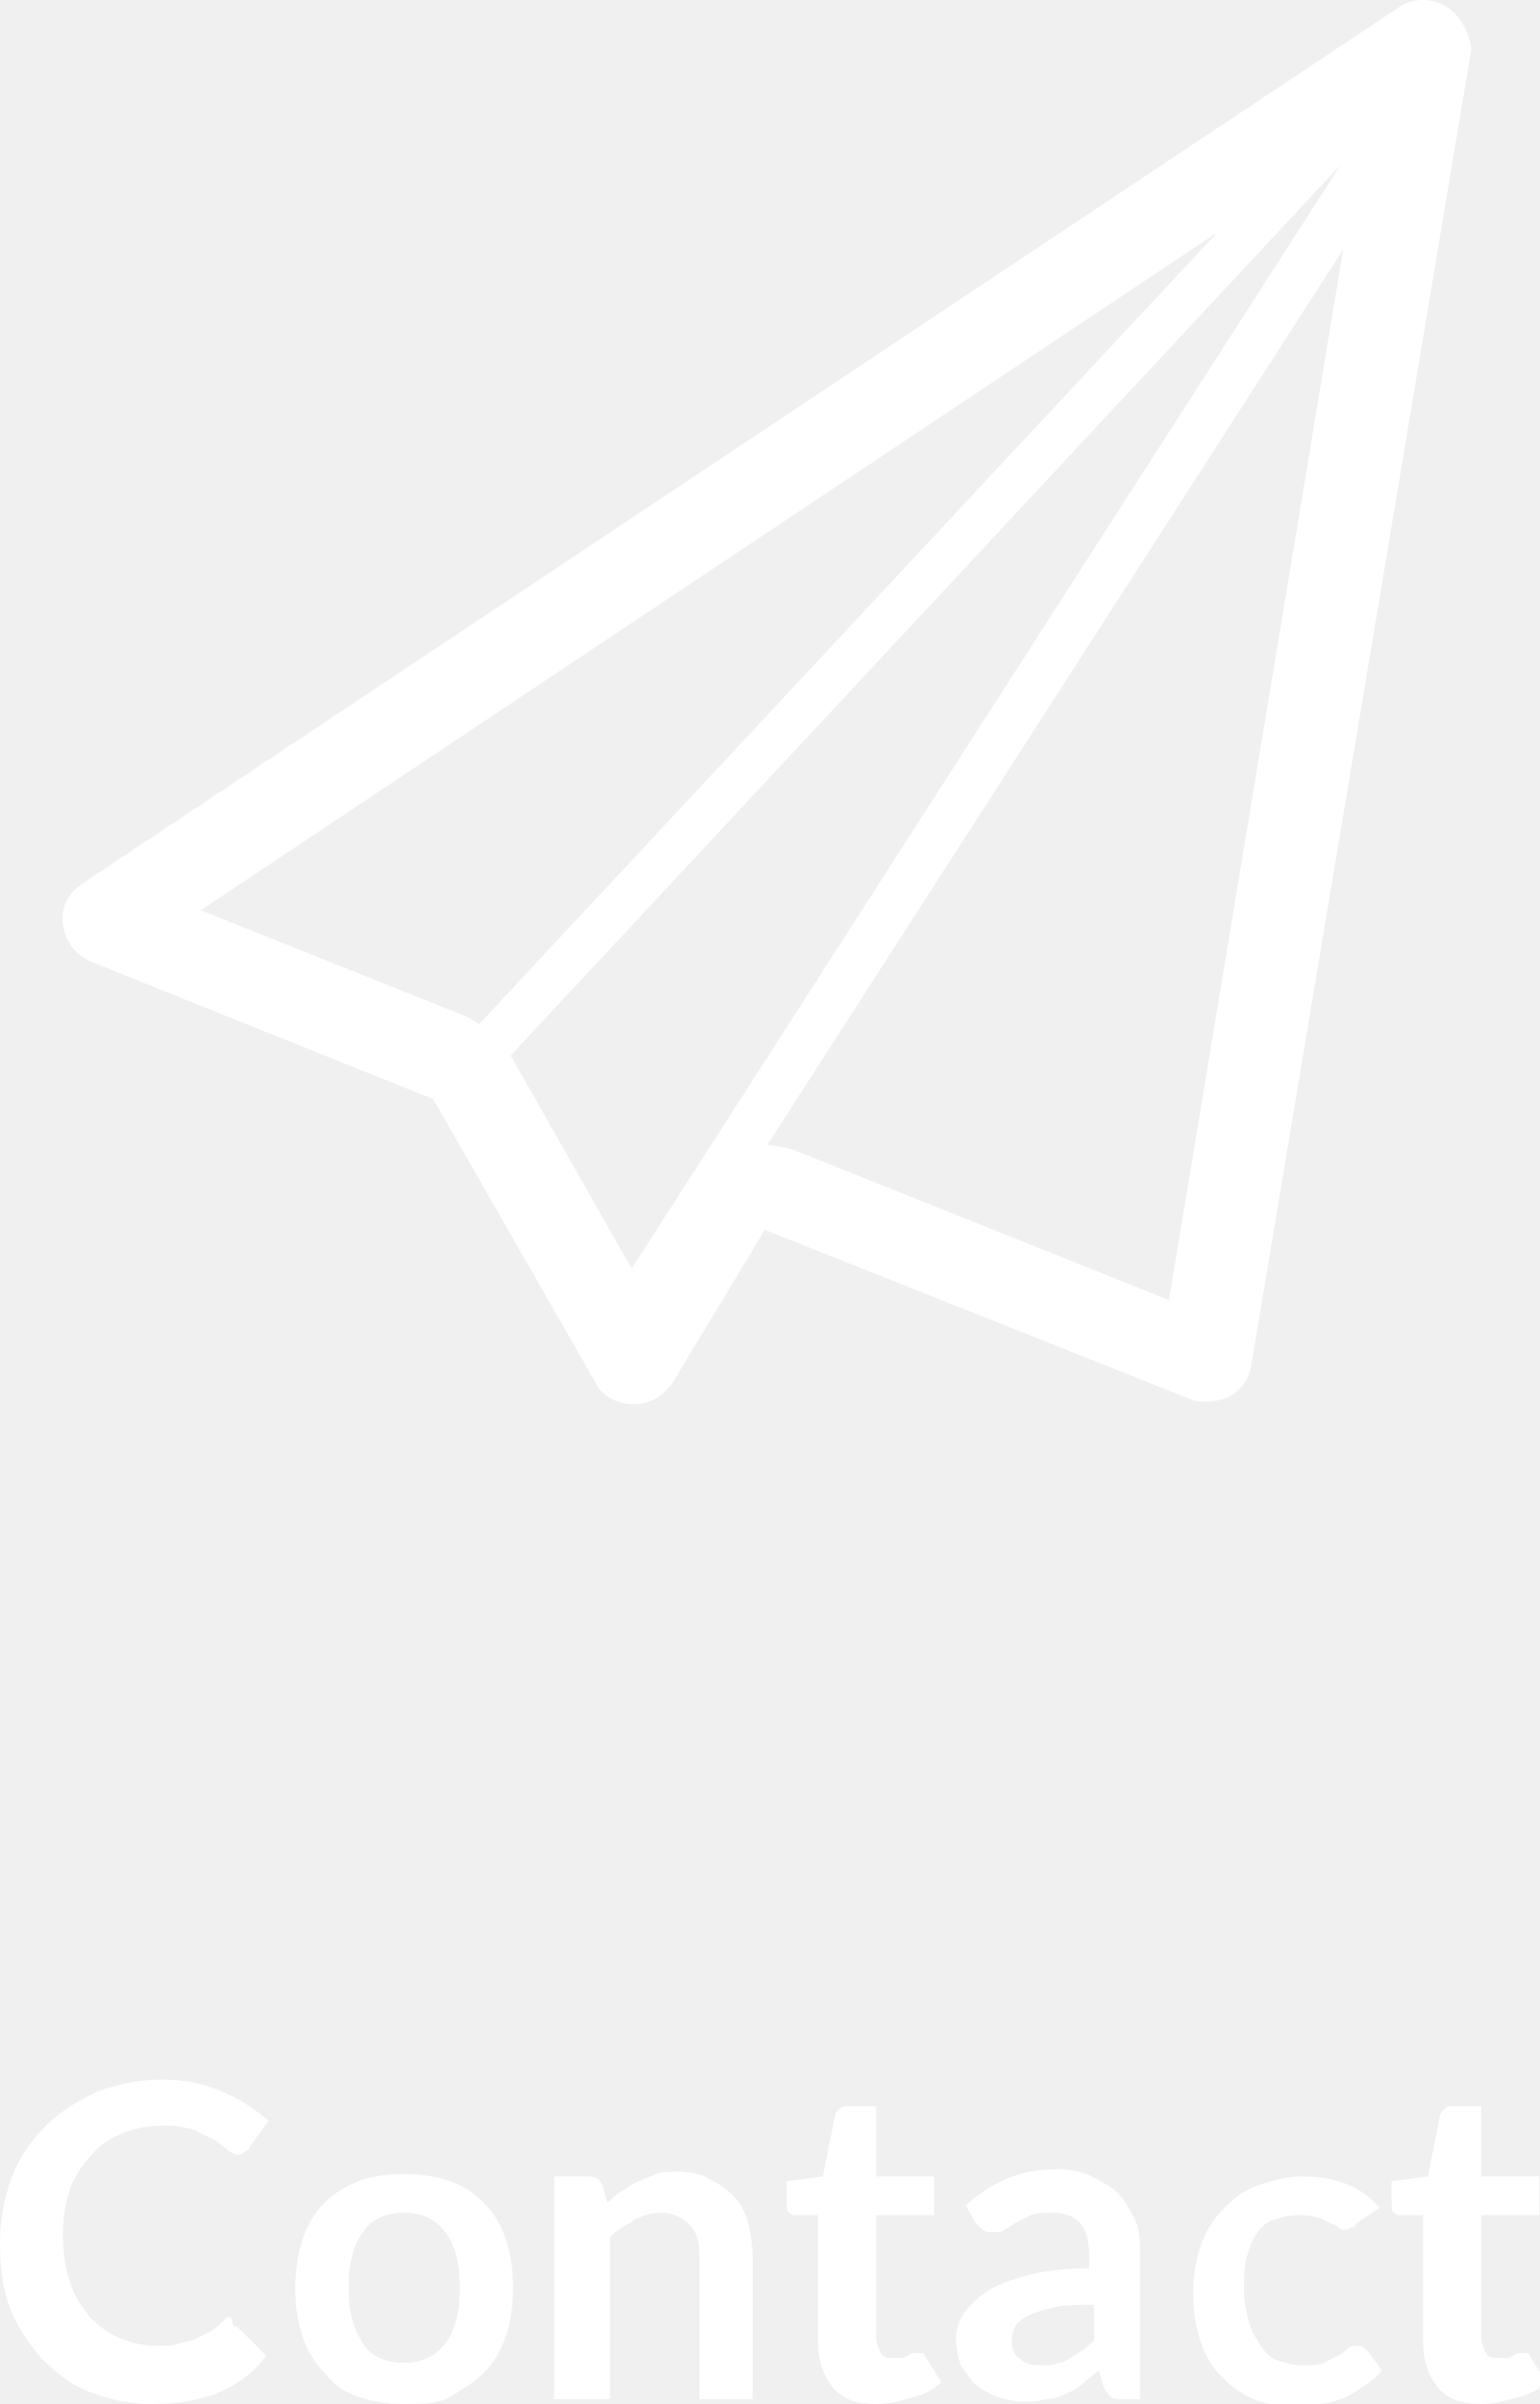
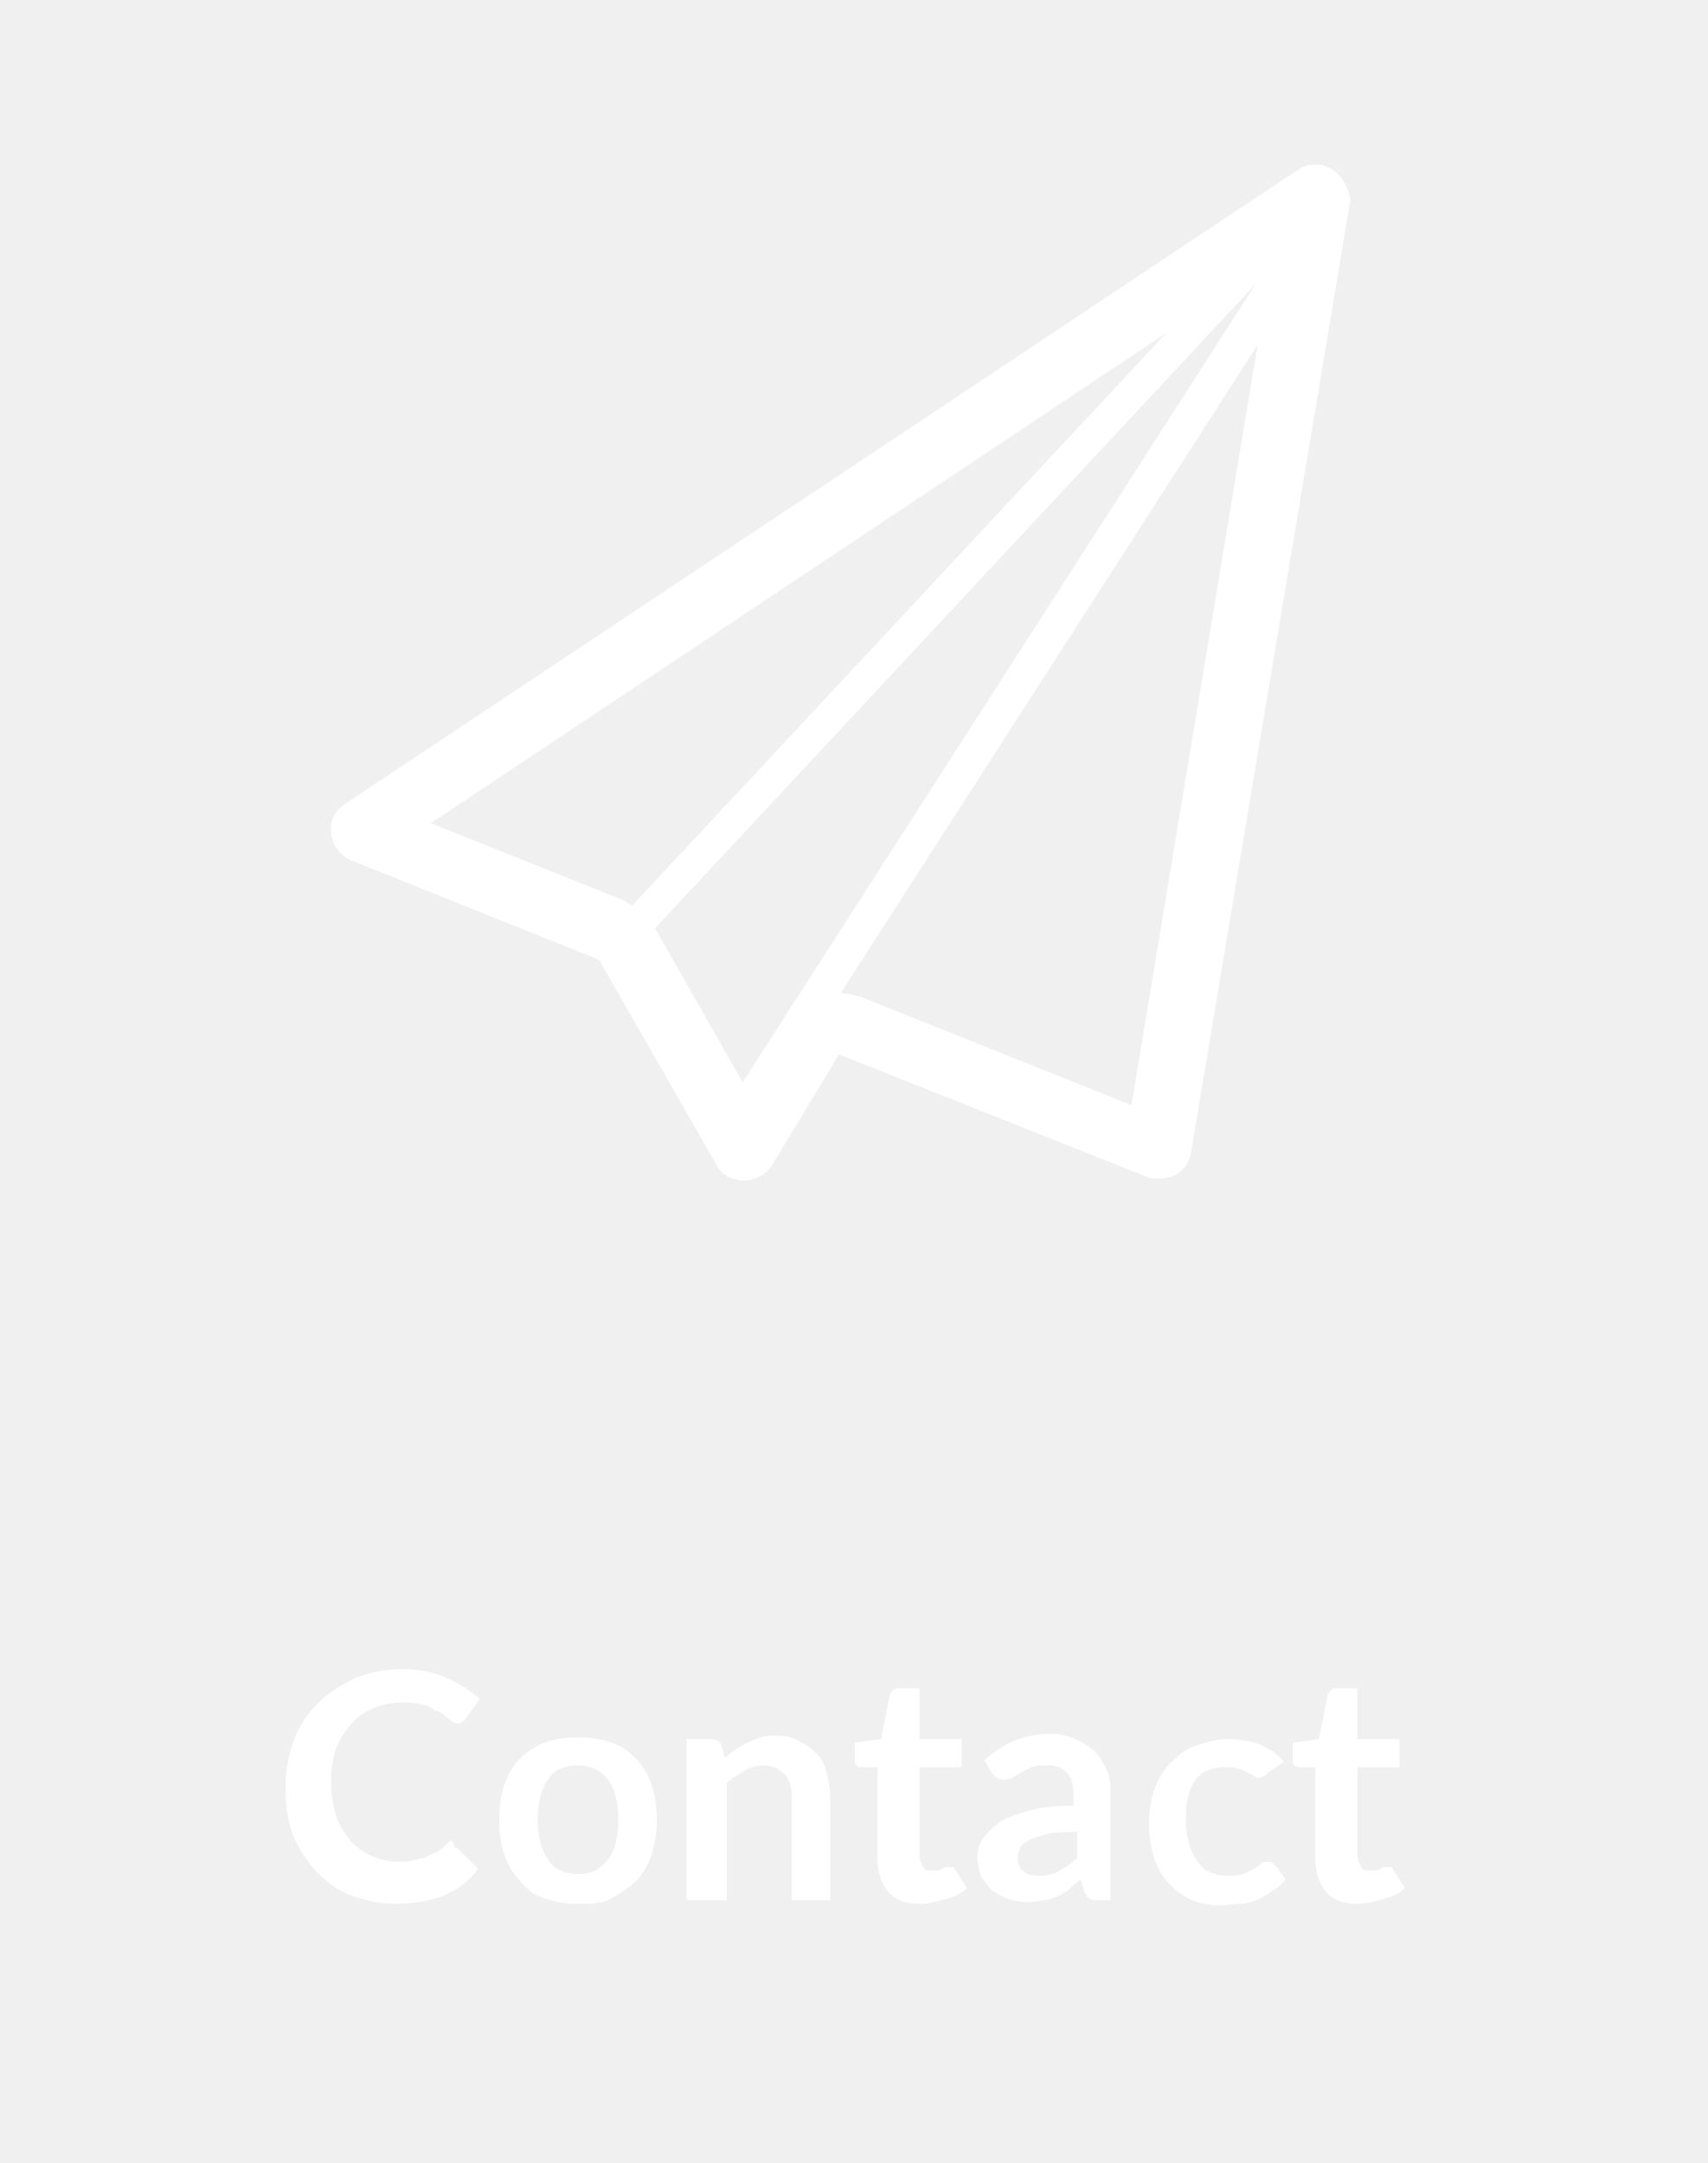
- <svg xmlns="http://www.w3.org/2000/svg" version="1.1" id="Warstwa_1" x="0px" y="0px" viewBox="-568.6 391.9 63.6 99.3" style="enable-background:new -568.6 391.9 63.6 99.3;" xml:space="preserve">
+ <svg xmlns="http://www.w3.org/2000/svg" version="1.1" id="Warstwa_1" x="0px" y="0px" viewBox="-1147.9 754.1 97.5 123.5" style="enable-background:new -1147.9 754.1 97.5 123.5;" xml:space="preserve">
  <style type="text/css">
	.st0{fill:#FFFFFF;}
</style>
-   <path class="st0" d="M-508.8,392.2c-0.3-0.2-0.6-0.3-1-0.3c-0.4,0-0.7,0.1-1,0.3l-54.4,36.2c-0.6,0.4-0.9,1-0.8,1.7  c0.1,0.7,0.5,1.2,1.1,1.5l14.2,5.7l6.7,11.7c0.3,0.6,0.9,0.9,1.6,0.9c0,0,0,0,0,0c0.6,0,1.2-0.3,1.6-0.9l3.8-6.3l17.6,7  c0.2,0.1,0.4,0.1,0.7,0.1c0.3,0,0.6-0.1,0.9-0.2c0.5-0.3,0.8-0.7,0.9-1.3l9.1-54.4C-507.9,393.3-508.2,392.6-508.8,392.2z   M-560.3,429.5l42-28l-30.5,32.7c-0.2-0.1-0.3-0.2-0.5-0.3L-560.3,429.5z M-547.5,435.5C-547.5,435.5-547.5,435.5-547.5,435.5  l34.3-36.8l-29.3,45.6L-547.5,435.5z M-520.3,445.6l-15.5-6.2c-0.4-0.1-0.8-0.2-1.1-0.2l23.8-37L-520.3,445.6z" />
+   <path class="st0" d="M-1071.8,763.8c-0.3-0.2-0.6-0.3-1-0.3c-0.4,0-0.7,0.1-1,0.3l-54.4,36.2c-0.6,0.4-0.9,1-0.8,1.7  c0.1,0.7,0.5,1.2,1.1,1.5l14.2,5.7l6.7,11.7c0.3,0.6,0.9,0.9,1.6,0.9l0,0c0.6,0,1.2-0.3,1.6-0.9l3.8-6.3l17.6,7  c0.2,0.1,0.4,0.1,0.7,0.1c0.3,0,0.6-0.1,0.9-0.2c0.5-0.3,0.8-0.7,0.9-1.3l9.1-54.4C-1070.9,764.9-1071.2,764.2-1071.8,763.8z   M-1123.3,801.1l42-28l-30.5,32.7c-0.2-0.1-0.3-0.2-0.5-0.3L-1123.3,801.1z M-1110.5,807.1L-1110.5,807.1l34.3-36.8l-29.3,45.6  L-1110.5,807.1z M-1083.3,817.2l-15.5-6.2c-0.4-0.1-0.8-0.2-1.1-0.2l23.8-37L-1083.3,817.2z" />
  <g>
-     <path class="st0" d="M-558.9,488c0.1,0,0.2,0.1,0.3,0.2l1,1c-0.5,0.7-1.2,1.2-1.9,1.5s-1.7,0.5-2.8,0.5c-1,0-1.8-0.2-2.6-0.5   s-1.4-0.8-2-1.4c-0.5-0.6-1-1.3-1.3-2.1s-0.4-1.7-0.4-2.7c0-1,0.2-1.9,0.5-2.7c0.3-0.8,0.8-1.5,1.4-2.1c0.6-0.6,1.3-1,2.1-1.4   c0.8-0.3,1.7-0.5,2.7-0.5c1,0,1.8,0.2,2.5,0.5c0.7,0.3,1.3,0.7,1.9,1.2l-0.8,1.1c0,0.1-0.1,0.1-0.2,0.2c-0.1,0.1-0.2,0.1-0.3,0.1   c-0.1,0-0.3-0.1-0.4-0.2c-0.1-0.1-0.3-0.2-0.5-0.4c-0.2-0.1-0.5-0.2-0.8-0.4c-0.3-0.1-0.8-0.2-1.3-0.2c-0.6,0-1.2,0.1-1.7,0.3   c-0.5,0.2-1,0.5-1.3,0.9c-0.4,0.4-0.7,0.9-0.9,1.4c-0.2,0.6-0.3,1.2-0.3,1.9c0,0.7,0.1,1.4,0.3,2c0.2,0.6,0.5,1,0.8,1.4   c0.4,0.4,0.8,0.7,1.3,0.9s1,0.3,1.5,0.3c0.3,0,0.6,0,0.9-0.1s0.5-0.1,0.7-0.2c0.2-0.1,0.4-0.2,0.6-0.3s0.4-0.3,0.6-0.5   c0.1-0.1,0.1-0.1,0.2-0.1S-559,488-558.9,488z" />
-     <path class="st0" d="M-551.9,481.7c0.7,0,1.3,0.1,1.9,0.3s1,0.5,1.4,0.9c0.4,0.4,0.7,0.9,0.9,1.5c0.2,0.6,0.3,1.2,0.3,2   c0,0.7-0.1,1.4-0.3,2c-0.2,0.6-0.5,1.1-0.9,1.5s-0.9,0.7-1.4,1s-1.2,0.3-1.9,0.3s-1.3-0.1-1.9-0.3s-1-0.5-1.4-1   c-0.4-0.4-0.7-0.9-0.9-1.5s-0.3-1.2-0.3-2c0-0.7,0.1-1.4,0.3-2c0.2-0.6,0.5-1.1,0.9-1.5c0.4-0.4,0.9-0.7,1.4-0.9   S-552.6,481.7-551.9,481.7z M-551.9,489.5c0.8,0,1.3-0.3,1.7-0.8c0.4-0.5,0.6-1.3,0.6-2.3s-0.2-1.8-0.6-2.3   c-0.4-0.5-0.9-0.8-1.7-0.8c-0.8,0-1.4,0.3-1.7,0.8c-0.4,0.5-0.6,1.3-0.6,2.3s0.2,1.7,0.6,2.3C-553.3,489.2-552.7,489.5-551.9,489.5   z" />
-     <path class="st0" d="M-545.7,491v-9.2h1.4c0.3,0,0.5,0.1,0.6,0.4l0.2,0.7c0.2-0.2,0.4-0.4,0.6-0.5s0.4-0.3,0.7-0.4   c0.2-0.1,0.5-0.2,0.7-0.3c0.3-0.1,0.6-0.1,0.9-0.1c0.5,0,1,0.1,1.3,0.3c0.4,0.2,0.7,0.4,1,0.7c0.3,0.3,0.5,0.7,0.6,1.1   c0.1,0.4,0.2,0.9,0.2,1.4v5.9h-2.2v-5.9c0-0.6-0.1-1-0.4-1.3c-0.3-0.3-0.7-0.5-1.2-0.5c-0.4,0-0.7,0.1-1.1,0.3   c-0.3,0.2-0.7,0.4-1,0.7v6.7H-545.7z" />
-     <path class="st0" d="M-532.4,491.2c-0.8,0-1.4-0.2-1.8-0.7c-0.4-0.5-0.6-1.1-0.6-1.9v-5.2h-0.9c-0.1,0-0.2,0-0.3-0.1   c-0.1-0.1-0.1-0.2-0.1-0.4v-0.9l1.5-0.2l0.5-2.5c0-0.1,0.1-0.2,0.2-0.3s0.2-0.1,0.3-0.1h1.2v2.9h2.4v1.6h-2.4v5   c0,0.3,0.1,0.5,0.2,0.7c0.1,0.2,0.3,0.2,0.6,0.2c0.1,0,0.3,0,0.3,0s0.2-0.1,0.2-0.1c0.1,0,0.1-0.1,0.2-0.1c0.1,0,0.1,0,0.2,0   c0.1,0,0.1,0,0.2,0s0.1,0.1,0.1,0.1l0.7,1.1c-0.3,0.3-0.7,0.5-1.1,0.6C-531.5,491.1-531.9,491.2-532.4,491.2z" />
-     <path class="st0" d="M-521.2,491h-1c-0.2,0-0.4,0-0.5-0.1c-0.1-0.1-0.2-0.2-0.3-0.4l-0.2-0.7c-0.2,0.2-0.5,0.4-0.7,0.6   c-0.2,0.2-0.5,0.3-0.7,0.4c-0.2,0.1-0.5,0.2-0.8,0.2c-0.3,0.1-0.6,0.1-0.9,0.1c-0.4,0-0.8-0.1-1.1-0.2c-0.3-0.1-0.6-0.3-0.9-0.5   c-0.2-0.2-0.4-0.5-0.6-0.8c-0.1-0.3-0.2-0.7-0.2-1.1c0-0.3,0.1-0.7,0.3-1c0.2-0.3,0.5-0.6,0.9-0.9c0.4-0.3,1-0.5,1.7-0.7   s1.6-0.3,2.6-0.3v-0.5c0-0.6-0.1-1.1-0.4-1.4c-0.3-0.3-0.6-0.4-1.1-0.4c-0.4,0-0.7,0-0.9,0.1c-0.2,0.1-0.4,0.2-0.6,0.3   c-0.2,0.1-0.3,0.2-0.5,0.3c-0.1,0.1-0.3,0.1-0.5,0.1c-0.1,0-0.3,0-0.4-0.1c-0.1-0.1-0.2-0.2-0.3-0.3l-0.4-0.7   c1.1-1,2.3-1.5,3.8-1.5c0.5,0,1,0.1,1.4,0.3c0.4,0.2,0.8,0.4,1.1,0.7c0.3,0.3,0.5,0.7,0.7,1.1c0.2,0.4,0.2,0.9,0.2,1.4V491z    M-525.5,489.6c0.2,0,0.4,0,0.6-0.1c0.2,0,0.4-0.1,0.5-0.2c0.2-0.1,0.3-0.2,0.5-0.3s0.3-0.3,0.5-0.4v-1.5c-0.6,0-1.2,0-1.6,0.1   c-0.4,0.1-0.8,0.2-1,0.3c-0.3,0.1-0.5,0.3-0.6,0.4c-0.1,0.2-0.2,0.4-0.2,0.6c0,0.4,0.1,0.7,0.3,0.8   C-526.2,489.6-525.9,489.6-525.5,489.6z" />
-     <path class="st0" d="M-512.5,483.7c-0.1,0.1-0.1,0.2-0.2,0.2c-0.1,0-0.2,0.1-0.3,0.1c-0.1,0-0.2,0-0.3-0.1   c-0.1-0.1-0.2-0.1-0.4-0.2c-0.2-0.1-0.3-0.2-0.5-0.2c-0.2-0.1-0.5-0.1-0.8-0.1c-0.4,0-0.7,0.1-1,0.2c-0.3,0.1-0.5,0.3-0.7,0.6   c-0.2,0.3-0.3,0.6-0.4,1s-0.1,0.8-0.1,1.3c0,0.5,0.1,0.9,0.2,1.3c0.1,0.4,0.3,0.7,0.5,1s0.4,0.5,0.7,0.6c0.3,0.1,0.6,0.2,1,0.2   c0.4,0,0.6,0,0.9-0.1c0.2-0.1,0.4-0.2,0.6-0.3c0.2-0.1,0.3-0.2,0.4-0.3s0.2-0.1,0.4-0.1c0.2,0,0.3,0.1,0.4,0.2l0.6,0.8   c-0.2,0.3-0.5,0.5-0.8,0.7c-0.3,0.2-0.6,0.4-0.9,0.5c-0.3,0.1-0.6,0.2-1,0.2c-0.3,0-0.7,0.1-1,0.1c-0.6,0-1.1-0.1-1.6-0.3   s-0.9-0.5-1.3-0.9s-0.7-0.9-0.9-1.5s-0.3-1.3-0.3-2c0-0.7,0.1-1.3,0.3-1.9c0.2-0.6,0.5-1.1,0.9-1.5c0.4-0.4,0.8-0.8,1.4-1   c0.6-0.2,1.2-0.4,1.9-0.4c0.7,0,1.3,0.1,1.8,0.3c0.5,0.2,1,0.5,1.4,1L-512.5,483.7z" />
-     <path class="st0" d="M-507.4,491.2c-0.8,0-1.4-0.2-1.8-0.7s-0.6-1.1-0.6-1.9v-5.2h-0.9c-0.1,0-0.2,0-0.3-0.1   c-0.1-0.1-0.1-0.2-0.1-0.4v-0.9l1.5-0.2l0.5-2.5c0-0.1,0.1-0.2,0.2-0.3s0.2-0.1,0.3-0.1h1.2v2.9h2.4v1.6h-2.4v5   c0,0.3,0.1,0.5,0.2,0.7s0.3,0.2,0.6,0.2c0.1,0,0.3,0,0.3,0c0.1,0,0.2-0.1,0.2-0.1c0.1,0,0.1-0.1,0.2-0.1c0.1,0,0.1,0,0.2,0   c0.1,0,0.1,0,0.2,0s0.1,0.1,0.1,0.1l0.7,1.1c-0.3,0.3-0.7,0.5-1.1,0.6C-506.5,491.1-507,491.2-507.4,491.2z" />
+     <path class="st0" d="M-1121.9,859.6c0.1,0,0.2,0.1,0.3,0.2l1,1c-0.5,0.7-1.2,1.2-1.9,1.5c-0.7,0.3-1.7,0.5-2.8,0.5   c-1,0-1.8-0.2-2.6-0.5c-0.8-0.3-1.4-0.8-2-1.4c-0.5-0.6-1-1.3-1.3-2.1c-0.3-0.8-0.4-1.7-0.4-2.7s0.2-1.9,0.5-2.7   c0.3-0.8,0.8-1.5,1.4-2.1s1.3-1,2.1-1.4c0.8-0.3,1.7-0.5,2.7-0.5s1.8,0.2,2.5,0.5c0.7,0.3,1.3,0.7,1.9,1.2l-0.8,1.1   c0,0.1-0.1,0.1-0.2,0.2s-0.2,0.1-0.3,0.1s-0.3-0.1-0.4-0.2c-0.1-0.1-0.3-0.2-0.5-0.4c-0.2-0.1-0.5-0.2-0.8-0.4   c-0.3-0.1-0.8-0.2-1.3-0.2c-0.6,0-1.2,0.1-1.7,0.3c-0.5,0.2-1,0.5-1.3,0.9c-0.4,0.4-0.7,0.9-0.9,1.4c-0.2,0.6-0.3,1.2-0.3,1.9   s0.1,1.4,0.3,2c0.2,0.6,0.5,1,0.8,1.4c0.4,0.4,0.8,0.7,1.3,0.9s1,0.3,1.5,0.3c0.3,0,0.6,0,0.9-0.1c0.3-0.1,0.5-0.1,0.7-0.2   c0.2-0.1,0.4-0.2,0.6-0.3s0.4-0.3,0.6-0.5c0.1-0.1,0.1-0.1,0.2-0.1C-1122,859.2-1122,859.6-1121.9,859.6z" />
+     <path class="st0" d="M-1114.9,853.3c0.7,0,1.3,0.1,1.9,0.3c0.6,0.2,1,0.5,1.4,0.9s0.7,0.9,0.9,1.5c0.2,0.6,0.3,1.2,0.3,2   c0,0.7-0.1,1.4-0.3,2c-0.2,0.6-0.5,1.1-0.9,1.5s-0.9,0.7-1.4,1s-1.2,0.3-1.9,0.3c-0.7,0-1.3-0.1-1.9-0.3c-0.6-0.2-1-0.5-1.4-1   c-0.4-0.4-0.7-0.9-0.9-1.5c-0.2-0.6-0.3-1.2-0.3-2c0-0.7,0.1-1.4,0.3-2c0.2-0.6,0.5-1.1,0.9-1.5s0.9-0.7,1.4-0.9   C-1116.3,853.4-1115.6,853.3-1114.9,853.3z M-1114.9,861.1c0.8,0,1.3-0.3,1.7-0.8s0.6-1.3,0.6-2.3s-0.2-1.8-0.6-2.3   s-0.9-0.8-1.7-0.8c-0.8,0-1.4,0.3-1.7,0.8c-0.4,0.5-0.6,1.3-0.6,2.3s0.2,1.7,0.6,2.3C-1116.3,860.8-1115.7,861.1-1114.9,861.1z" />
+     <path class="st0" d="M-1108.7,862.6v-9.2h1.4c0.3,0,0.5,0.1,0.6,0.4l0.2,0.7c0.2-0.2,0.4-0.4,0.6-0.5s0.4-0.3,0.7-0.4   c0.2-0.1,0.5-0.2,0.7-0.3c0.3-0.1,0.6-0.1,0.9-0.1c0.5,0,1,0.1,1.3,0.3c0.4,0.2,0.7,0.4,1,0.7c0.3,0.3,0.5,0.7,0.6,1.1   c0.1,0.4,0.2,0.9,0.2,1.4v5.9h-2.2v-5.9c0-0.6-0.1-1-0.4-1.3c-0.3-0.3-0.7-0.5-1.2-0.5c-0.4,0-0.7,0.1-1.1,0.3   c-0.3,0.2-0.7,0.4-1,0.7v6.7L-1108.7,862.6L-1108.7,862.6z" />
+     <path class="st0" d="M-1095.4,862.8c-0.8,0-1.4-0.2-1.8-0.7s-0.6-1.1-0.6-1.9V855h-0.9c-0.1,0-0.2,0-0.3-0.1   c-0.1-0.1-0.1-0.2-0.1-0.4v-0.9l1.5-0.2l0.5-2.5c0-0.1,0.1-0.2,0.2-0.3c0.1-0.1,0.2-0.1,0.3-0.1h1.2v2.9h2.4v1.6h-2.4v5   c0,0.3,0.1,0.5,0.2,0.7c0.1,0.2,0.3,0.2,0.6,0.2c0.1,0,0.3,0,0.3,0l0.2-0.1c0.1,0,0.1-0.1,0.2-0.1s0.1,0,0.2,0c0.1,0,0.1,0,0.2,0   c0.1,0,0.1,0.1,0.1,0.1l0.7,1.1c-0.3,0.3-0.7,0.5-1.1,0.6C-1094.5,862.7-1094.9,862.8-1095.4,862.8z" />
+     <path class="st0" d="M-1084.2,862.6h-1c-0.2,0-0.4,0-0.5-0.1s-0.2-0.2-0.3-0.4l-0.2-0.7c-0.2,0.2-0.5,0.4-0.7,0.6   c-0.2,0.2-0.5,0.3-0.7,0.4c-0.2,0.1-0.5,0.2-0.8,0.2c-0.3,0.1-0.6,0.1-0.9,0.1c-0.4,0-0.8-0.1-1.1-0.2c-0.3-0.1-0.6-0.3-0.9-0.5   c-0.2-0.2-0.4-0.5-0.6-0.8c-0.1-0.3-0.2-0.7-0.2-1.1c0-0.3,0.1-0.7,0.3-1c0.2-0.3,0.5-0.6,0.9-0.9s1-0.5,1.7-0.7   c0.7-0.2,1.6-0.3,2.6-0.3v-0.5c0-0.6-0.1-1.1-0.4-1.4c-0.3-0.3-0.6-0.4-1.1-0.4c-0.4,0-0.7,0-0.9,0.1c-0.2,0.1-0.4,0.2-0.6,0.3   s-0.3,0.2-0.5,0.3c-0.1,0.1-0.3,0.1-0.5,0.1c-0.1,0-0.3,0-0.4-0.1c-0.1-0.1-0.2-0.2-0.3-0.3l-0.4-0.7c1.1-1,2.3-1.5,3.8-1.5   c0.5,0,1,0.1,1.4,0.3c0.4,0.2,0.8,0.4,1.1,0.7c0.3,0.3,0.5,0.7,0.7,1.1c0.2,0.4,0.2,0.9,0.2,1.4v6H-1084.2z M-1088.5,861.2   c0.2,0,0.4,0,0.6-0.1c0.2,0,0.4-0.1,0.5-0.2c0.2-0.1,0.3-0.2,0.5-0.3c0.2-0.1,0.3-0.3,0.5-0.4v-1.5c-0.6,0-1.2,0-1.6,0.1   c-0.4,0.1-0.8,0.2-1,0.3c-0.3,0.1-0.5,0.3-0.6,0.4c-0.1,0.2-0.2,0.4-0.2,0.6c0,0.4,0.1,0.7,0.3,0.8   C-1089.2,861.2-1088.9,861.2-1088.5,861.2z" />
+     <path class="st0" d="M-1075.5,855.3c-0.1,0.1-0.1,0.2-0.2,0.2c-0.1,0-0.2,0.1-0.3,0.1s-0.2,0-0.3-0.1c-0.1-0.1-0.2-0.1-0.4-0.2   c-0.2-0.1-0.3-0.2-0.5-0.2c-0.2-0.1-0.5-0.1-0.8-0.1c-0.4,0-0.7,0.1-1,0.2c-0.3,0.1-0.5,0.3-0.7,0.6c-0.2,0.3-0.3,0.6-0.4,1   c-0.1,0.4-0.1,0.8-0.1,1.3s0.1,0.9,0.2,1.3c0.1,0.4,0.3,0.7,0.5,1c0.2,0.3,0.4,0.5,0.7,0.6c0.3,0.1,0.6,0.2,1,0.2s0.6,0,0.9-0.1   c0.2-0.1,0.4-0.2,0.6-0.3c0.2-0.1,0.3-0.2,0.4-0.3c0.1-0.1,0.2-0.1,0.4-0.1c0.2,0,0.3,0.1,0.4,0.2l0.6,0.8   c-0.2,0.3-0.5,0.5-0.8,0.7s-0.6,0.4-0.9,0.5s-0.6,0.2-1,0.2c-0.3,0-0.7,0.1-1,0.1c-0.6,0-1.1-0.1-1.6-0.3c-0.5-0.2-0.9-0.5-1.3-0.9   c-0.4-0.4-0.7-0.9-0.9-1.5c-0.2-0.6-0.3-1.3-0.3-2s0.1-1.3,0.3-1.9c0.2-0.6,0.5-1.1,0.9-1.5c0.4-0.4,0.8-0.8,1.4-1   c0.6-0.2,1.2-0.4,1.9-0.4c0.7,0,1.3,0.1,1.8,0.3c0.5,0.2,1,0.5,1.4,1L-1075.5,855.3z" />
+     <path class="st0" d="M-1070.4,862.8c-0.8,0-1.4-0.2-1.8-0.7c-0.4-0.5-0.6-1.1-0.6-1.9V855h-0.9c-0.1,0-0.2,0-0.3-0.1   c-0.1-0.1-0.1-0.2-0.1-0.4v-0.9l1.5-0.2l0.5-2.5c0-0.1,0.1-0.2,0.2-0.3c0.1-0.1,0.2-0.1,0.3-0.1h1.2v2.9h2.4v1.6h-2.4v5   c0,0.3,0.1,0.5,0.2,0.7s0.3,0.2,0.6,0.2c0.1,0,0.3,0,0.3,0c0.1,0,0.2-0.1,0.2-0.1c0.1,0,0.1-0.1,0.2-0.1c0.1,0,0.1,0,0.2,0   s0.1,0,0.2,0c0.1,0,0.1,0.1,0.1,0.1l0.7,1.1c-0.3,0.3-0.7,0.5-1.1,0.6C-1069.5,862.7-1070,862.8-1070.4,862.8z" />
  </g>
</svg>
